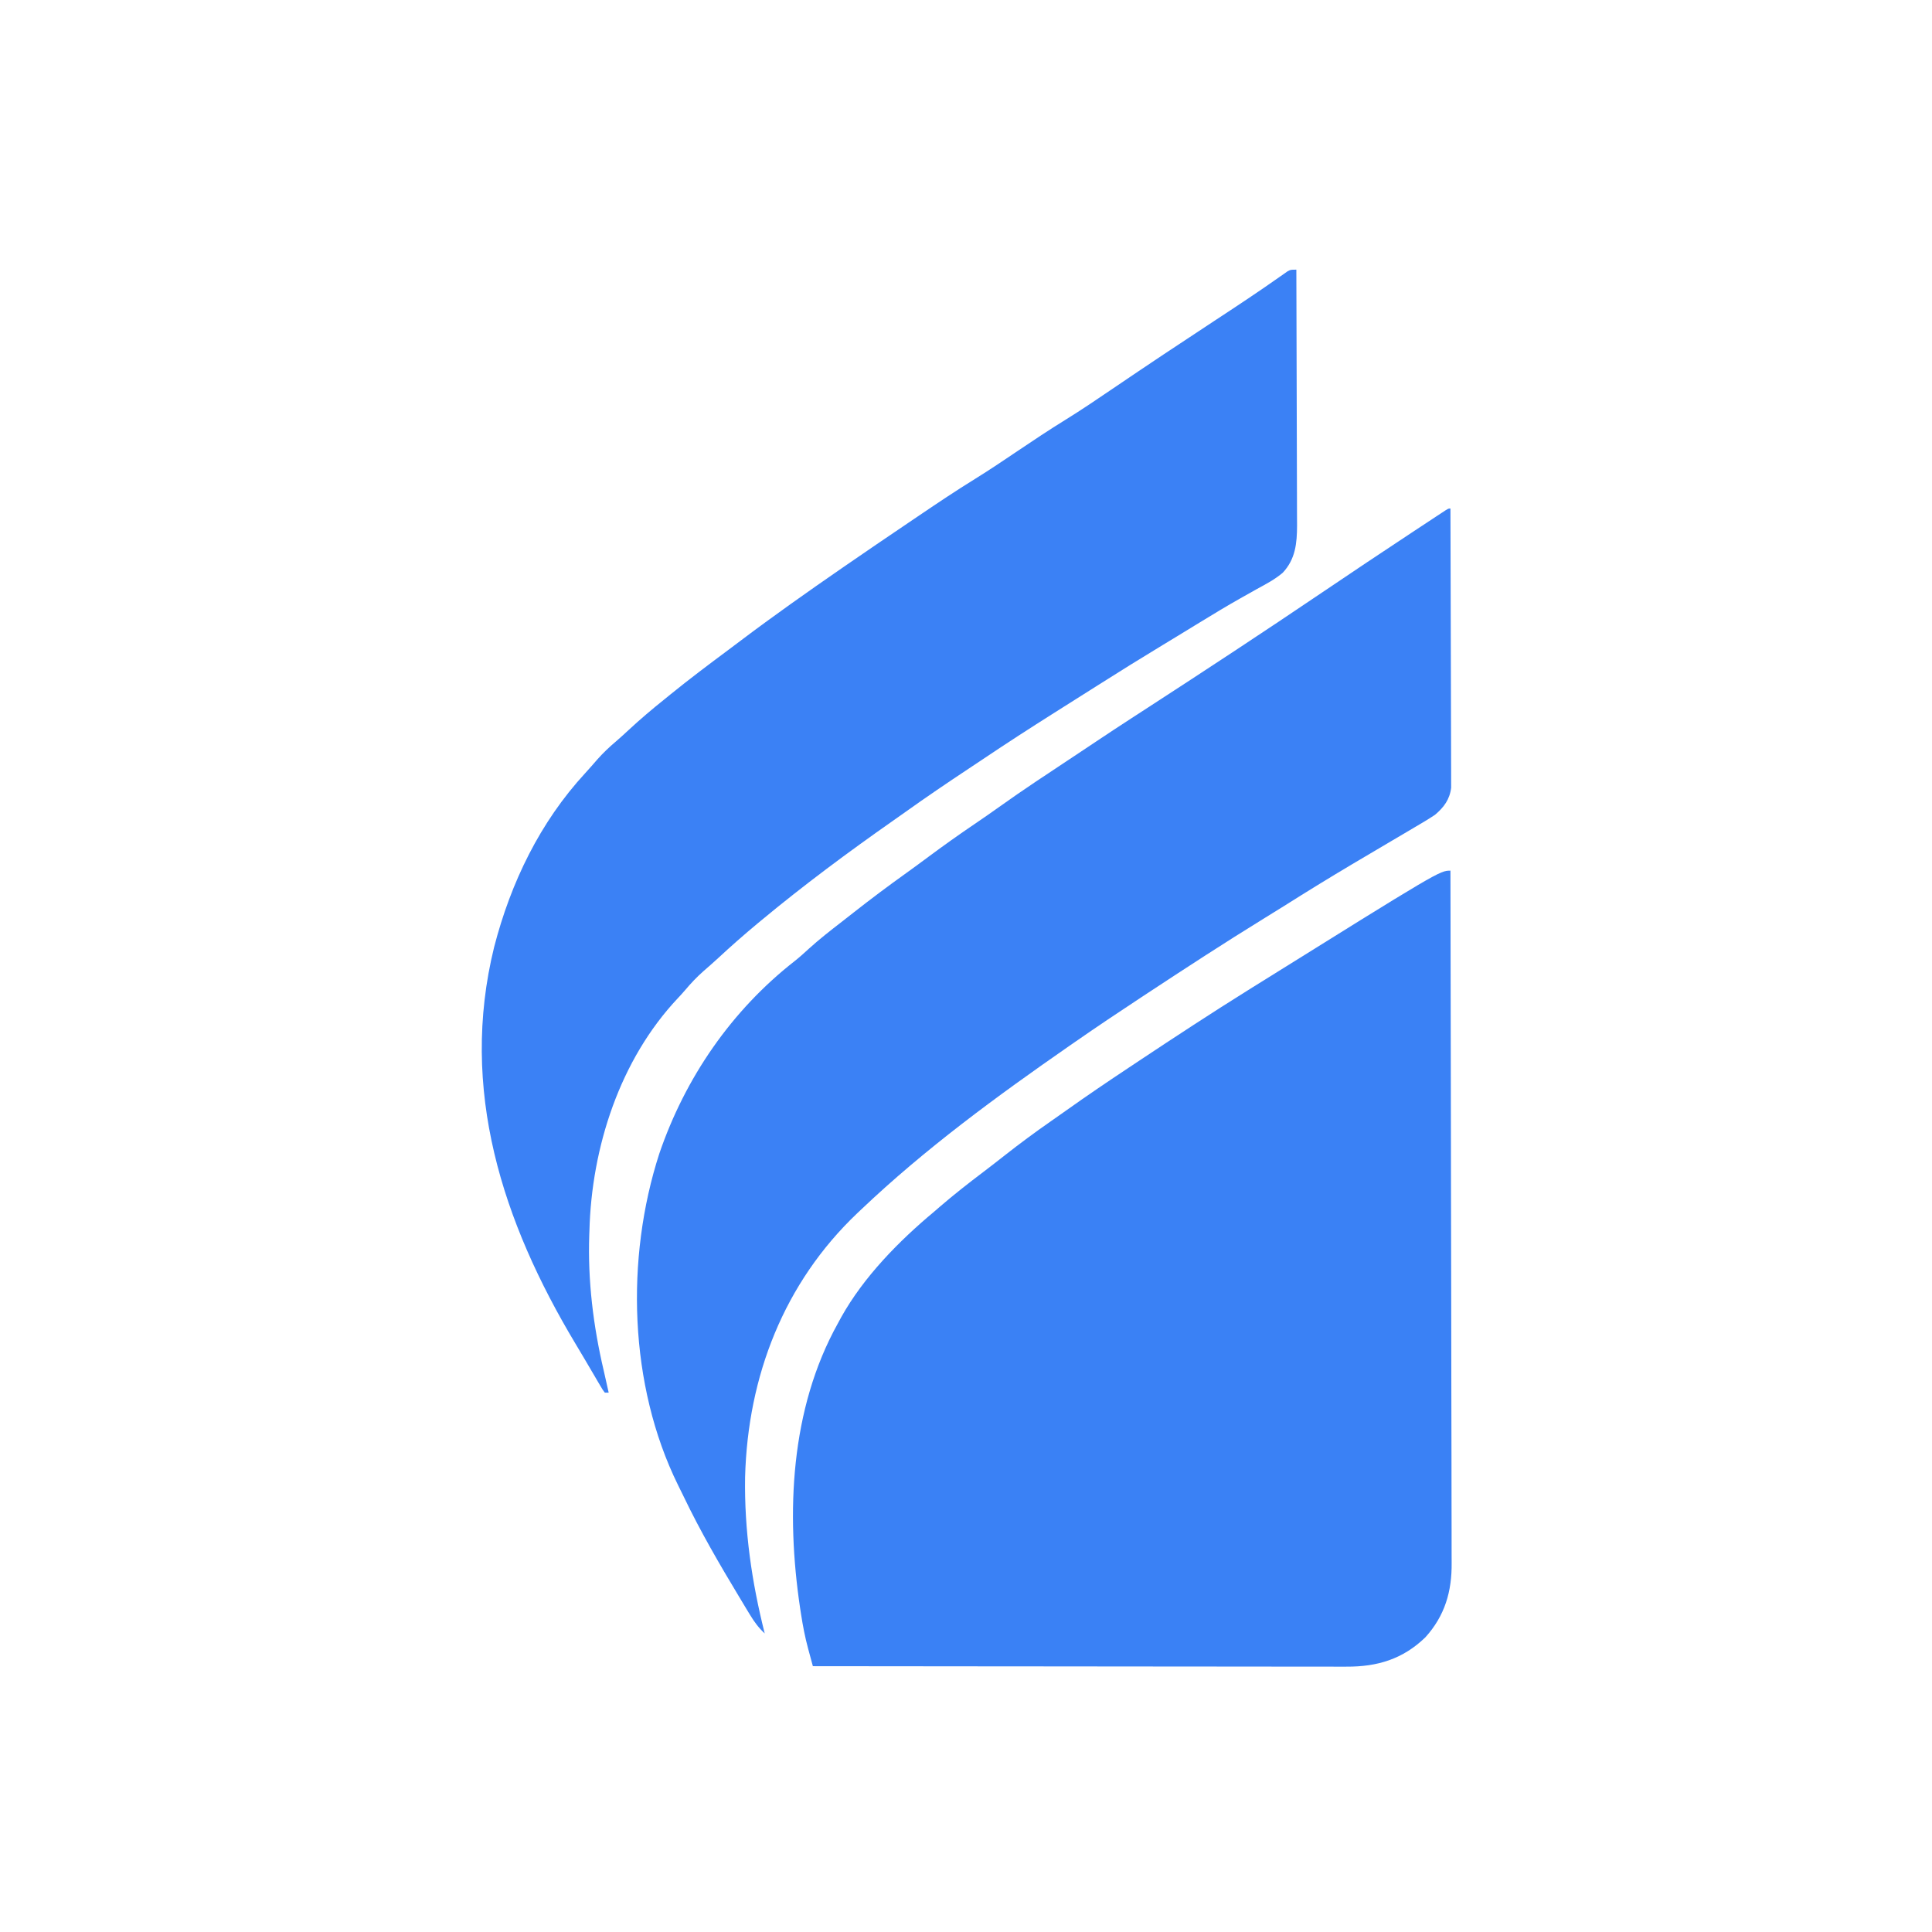
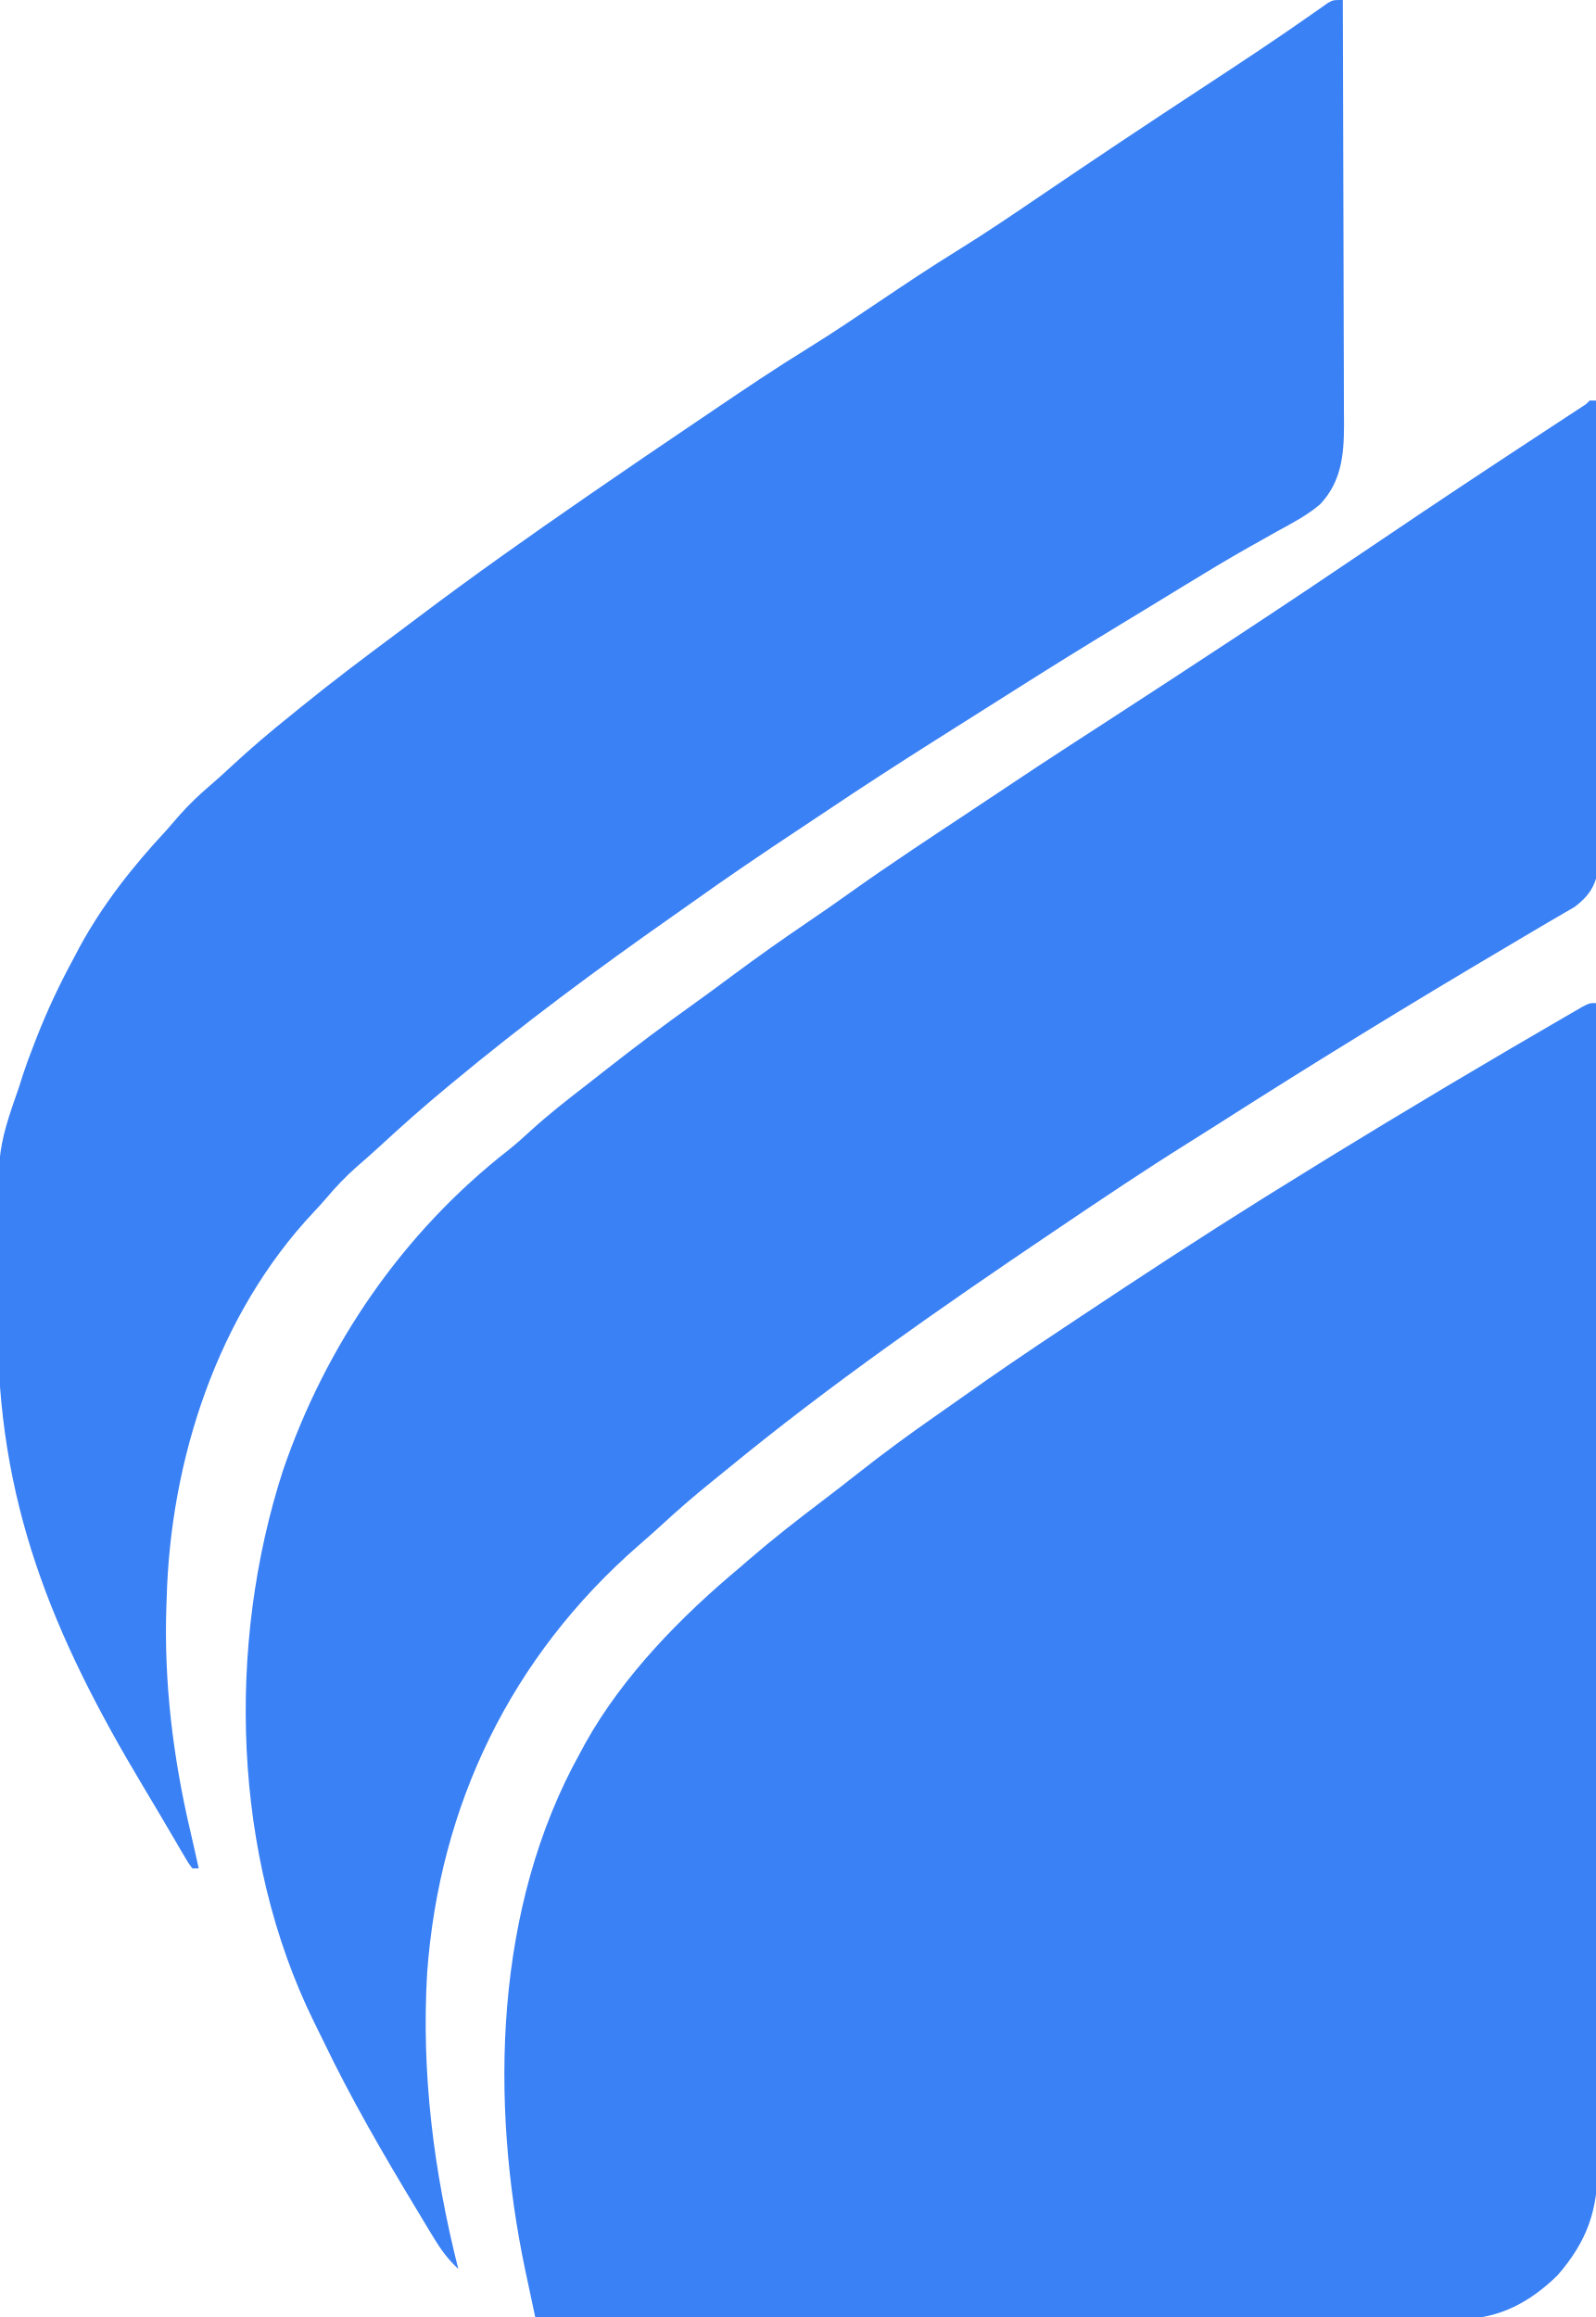
- <svg xmlns="http://www.w3.org/2000/svg" version="1.1" width="1003" height="1003">
-   <path d="M0 0 C0.115 47.28 0.203 94.559 0.255 141.839 C0.262 147.424 0.268 153.009 0.275 158.594 C0.276 159.706 0.277 160.817 0.279 161.963 C0.3 179.953 0.34 197.943 0.386 215.933 C0.433 234.4 0.46 252.867 0.47 271.333 C0.477 282.724 0.499 294.114 0.54 305.504 C0.566 313.32 0.574 321.136 0.568 328.952 C0.564 333.458 0.569 337.964 0.596 342.47 C0.621 346.604 0.621 350.737 0.604 354.87 C0.602 356.358 0.609 357.845 0.624 359.332 C0.773 374.186 -2.859 386.756 -13 398 C-24.707 409.357 -37.991 413.325 -53.934 413.241 C-55.121 413.242 -56.308 413.244 -57.531 413.246 C-60.808 413.248 -64.084 413.242 -67.361 413.232 C-70.902 413.223 -74.442 413.226 -77.983 413.228 C-84.111 413.229 -90.239 413.223 -96.367 413.211 C-105.228 413.195 -114.088 413.19 -122.948 413.187 C-137.325 413.183 -151.701 413.17 -166.078 413.151 C-180.04 413.133 -194.003 413.118 -207.965 413.11 C-208.826 413.109 -209.688 413.109 -210.575 413.108 C-214.895 413.106 -219.215 413.103 -223.536 413.101 C-259.357 413.08 -295.179 413.045 -331 413 C-331.644 410.628 -332.286 408.254 -332.925 405.881 C-333.106 405.216 -333.287 404.552 -333.473 403.867 C-335.054 397.984 -336.202 392.085 -337.125 386.062 C-337.29 384.999 -337.454 383.935 -337.624 382.84 C-344.994 333.4 -342.78 279.545 -318 235 C-317.425 233.938 -316.85 232.876 -316.258 231.781 C-304.533 210.817 -286.391 192.343 -268 177 C-267.086 176.209 -266.172 175.417 -265.23 174.602 C-257.857 168.235 -250.224 162.268 -242.457 156.391 C-238.691 153.538 -234.971 150.632 -231.258 147.712 C-223.478 141.599 -215.567 135.744 -207.443 130.098 C-204.662 128.163 -201.889 126.217 -199.13 124.252 C-188.511 116.692 -177.734 109.396 -166.875 102.188 C-165.148 101.039 -163.421 99.89 -161.694 98.742 C-142.936 86.273 -124.107 73.929 -105 62 C-104.205 61.504 -103.41 61.007 -102.591 60.496 C-5.586 0 -5.586 0 0 0 Z " fill="#3A81F5" transform="translate(753,452)" />
-   <path d="M0 0 C0.07 18.489 0.123 36.979 0.155 55.468 C0.171 64.054 0.192 72.639 0.226 81.225 C0.256 88.71 0.276 96.196 0.282 103.681 C0.286 107.643 0.295 111.604 0.317 115.565 C0.338 119.299 0.344 123.033 0.339 126.767 C0.341 128.78 0.357 130.792 0.373 132.805 C0.342 142.092 -0.475 150.311 -7.054 157.333 C-11.155 160.845 -15.906 163.296 -20.625 165.875 C-22.969 167.191 -25.312 168.51 -27.652 169.832 C-28.255 170.171 -28.858 170.51 -29.48 170.859 C-36.138 174.614 -42.666 178.576 -49.188 182.562 C-50.367 183.282 -51.546 184.001 -52.725 184.721 C-55.039 186.134 -57.352 187.548 -59.665 188.963 C-62.843 190.904 -66.026 192.837 -69.211 194.766 C-80.45 201.575 -91.614 208.489 -102.703 215.541 C-105.786 217.499 -108.875 219.446 -111.964 221.394 C-115.137 223.395 -118.308 225.4 -121.479 227.405 C-123.214 228.503 -124.95 229.6 -126.686 230.696 C-138.4 238.1 -150.026 245.611 -161.526 253.343 C-164.296 255.199 -167.075 257.041 -169.855 258.883 C-181.022 266.285 -192.098 273.781 -202.997 281.573 C-205.042 283.03 -207.096 284.474 -209.152 285.914 C-232.717 302.424 -255.862 319.614 -278 338 C-278.577 338.478 -279.154 338.956 -279.748 339.448 C-286.748 345.259 -293.546 351.25 -300.215 357.438 C-302.711 359.734 -305.249 361.967 -307.812 364.188 C-311.235 367.216 -314.262 370.404 -317.203 373.898 C-318.447 375.353 -319.732 376.774 -321.047 378.164 C-351.18 410.114 -365.892 455.664 -367 499 C-367.039 500.022 -367.039 500.022 -367.078 501.064 C-367.919 524.727 -364.99 548.502 -359.585 571.507 C-358.688 575.33 -357.847 579.165 -357 583 C-357.66 583 -358.32 583 -359 583 C-360.122 581.513 -360.122 581.513 -361.363 579.398 C-362.065 578.216 -362.065 578.216 -362.781 577.009 C-363.539 575.705 -363.539 575.705 -364.312 574.375 C-364.843 573.475 -365.374 572.575 -365.92 571.647 C-367.048 569.733 -368.173 567.817 -369.296 565.899 C-370.924 563.129 -372.571 560.371 -374.227 557.617 C-412.146 494.374 -434.684 425.575 -416.457 351.629 C-407.795 318.148 -392.688 286.861 -369.152 261.34 C-367.033 259.036 -364.986 256.68 -362.938 254.312 C-359.907 250.901 -356.735 247.881 -353.254 244.938 C-351.029 243.025 -348.872 241.048 -346.722 239.051 C-340.68 233.439 -334.442 228.152 -328 223 C-326.893 222.101 -325.786 221.201 -324.68 220.301 C-315.109 212.542 -305.283 205.145 -295.4 197.79 C-293.195 196.145 -290.996 194.493 -288.801 192.836 C-271.508 179.784 -253.83 167.306 -236 155 C-235.435 154.61 -234.87 154.22 -234.288 153.818 C-223.337 146.256 -212.33 138.777 -201.3 131.329 C-199.433 130.068 -197.566 128.805 -195.7 127.54 C-186.145 121.067 -176.576 114.653 -166.753 108.592 C-159.207 103.922 -151.861 98.956 -144.5 94 C-136.472 88.595 -128.439 83.229 -120.203 78.145 C-111.618 72.835 -103.276 67.183 -94.929 61.508 C-77.675 49.782 -60.315 38.224 -42.874 26.779 C-31.436 19.273 -20.02 11.75 -8.844 3.856 C-7.713 3.067 -7.713 3.067 -6.559 2.262 C-5.62 1.596 -5.62 1.596 -4.662 0.917 C-3 0 -3 0 0 0 Z " fill="#3B81F5" transform="translate(673,140)" />
-   <path d="M0 0 C0.07 19.193 0.123 38.386 0.155 57.58 C0.171 66.491 0.192 75.403 0.226 84.315 C0.256 92.083 0.276 99.851 0.282 107.619 C0.286 111.731 0.295 115.844 0.317 119.957 C0.338 123.829 0.344 127.701 0.339 131.574 C0.34 132.994 0.346 134.413 0.358 135.833 C0.373 137.775 0.367 139.718 0.361 141.66 C0.364 142.746 0.366 143.832 0.369 144.95 C-0.37 151.054 -3.413 155.103 -8 159 C-11.521 161.352 -15.157 163.489 -18.812 165.625 C-20.482 166.614 -22.151 167.603 -23.82 168.593 C-26.241 170.025 -28.666 171.451 -31.091 172.877 C-37.088 176.406 -43.076 179.953 -49.062 183.5 C-50.081 184.103 -50.081 184.103 -51.121 184.719 C-62.954 191.73 -74.643 198.948 -86.275 206.289 C-89.789 208.495 -93.32 210.672 -96.853 212.846 C-117.336 225.458 -137.473 238.585 -157.562 251.812 C-158.975 252.742 -158.975 252.742 -160.416 253.69 C-172.032 261.335 -183.58 269.064 -195 277 C-195.931 277.645 -196.862 278.291 -197.822 278.955 C-235.445 305.082 -272.753 332.383 -306 364 C-306.6 364.566 -307.199 365.131 -307.817 365.714 C-346.035 401.971 -364.795 450.5 -366.184 502.832 C-366.63 530.43 -362.742 557.284 -356 584 C-359.166 581.059 -361.38 578.053 -363.617 574.363 C-364.641 572.68 -364.641 572.68 -365.686 570.962 C-366.416 569.746 -367.146 568.529 -367.875 567.312 C-368.248 566.695 -368.62 566.077 -369.004 565.44 C-379.338 548.297 -389.442 530.959 -398.088 512.894 C-399.057 510.881 -400.051 508.882 -401.047 506.883 C-426.513 455.151 -428.343 389.302 -410.719 334.895 C-397.28 295.568 -373.273 260.595 -340.426 234.926 C-337.906 232.925 -335.552 230.806 -333.188 228.625 C-327.687 223.625 -321.864 219.081 -315.986 214.541 C-313.895 212.918 -311.814 211.283 -309.734 209.645 C-300.824 202.641 -291.781 195.874 -282.562 189.281 C-278.658 186.485 -274.796 183.635 -270.943 180.769 C-263.062 174.912 -255.082 169.243 -246.954 163.734 C-242.7 160.851 -238.478 157.934 -234.301 154.941 C-221.774 145.972 -208.885 137.531 -196.048 129.015 C-192.028 126.349 -188.013 123.675 -184.001 120.997 C-177.86 116.895 -171.701 112.824 -165.5 108.812 C-163.76 107.684 -162.021 106.555 -160.281 105.426 C-159.402 104.856 -158.523 104.285 -157.617 103.698 C-127.077 83.887 -96.648 63.903 -66.5 43.5 C-51.186 33.136 -35.81 22.87 -20.375 12.688 C-18.911 11.72 -18.911 11.72 -17.418 10.733 C-14.684 8.928 -11.948 7.125 -9.211 5.324 C-8.39 4.782 -7.57 4.24 -6.724 3.681 C-5.608 2.949 -5.608 2.949 -4.47 2.202 C-3.82 1.774 -3.171 1.346 -2.501 0.906 C-1 0 -1 0 0 0 Z " fill="#3B81F5" transform="translate(753,264)" />
+ <svg xmlns="http://www.w3.org/2000/svg" version="1.1" width="498" height="723">
+   <path d="M0 0 C0.092 47.73 0.162 95.46 0.204 143.19 C0.209 148.825 0.214 154.46 0.22 160.095 C0.221 161.217 0.222 162.339 0.223 163.495 C0.24 181.659 0.272 199.823 0.309 217.987 C0.346 236.626 0.368 255.264 0.376 273.903 C0.382 285.403 0.399 296.904 0.432 308.405 C0.453 316.291 0.459 324.178 0.454 332.065 C0.451 336.615 0.455 341.165 0.477 345.715 C0.496 349.884 0.497 354.052 0.484 358.222 C0.482 359.726 0.487 361.231 0.5 362.736 C0.61 376.725 -2.767 386.348 -12 397 C-20.579 405.365 -30.116 410.532 -42.219 410.645 C-43.347 410.631 -44.474 410.616 -45.636 410.601 C-46.862 410.606 -48.089 410.61 -49.352 410.614 C-52.725 410.621 -56.097 410.606 -59.471 410.58 C-63.119 410.559 -66.768 410.566 -70.417 410.57 C-76.729 410.572 -83.04 410.557 -89.351 410.529 C-98.477 410.488 -107.602 410.475 -116.727 410.469 C-131.535 410.458 -146.342 410.425 -161.149 410.377 C-175.528 410.331 -189.906 410.296 -204.285 410.275 C-205.616 410.273 -205.616 410.273 -206.974 410.271 C-211.425 410.264 -215.876 410.258 -220.327 410.252 C-257.218 410.2 -294.109 410.112 -331 410 C-331.803 406.253 -332.598 402.503 -333.391 398.754 C-333.726 397.188 -333.726 397.188 -334.069 395.591 C-345.209 342.718 -343.771 282.122 -317 234 C-316.425 232.938 -315.85 231.876 -315.258 230.781 C-303.533 209.817 -285.391 191.343 -267 176 C-266.086 175.209 -265.172 174.417 -264.23 173.602 C-256.857 167.235 -249.224 161.268 -241.457 155.391 C-237.691 152.538 -233.971 149.632 -230.258 146.712 C-222.478 140.599 -214.567 134.744 -206.443 129.098 C-203.662 127.163 -200.889 125.217 -198.13 123.252 C-187.511 115.692 -176.734 108.396 -165.875 101.188 C-164.148 100.039 -162.421 98.89 -160.694 97.742 C-141.936 85.273 -123.107 72.929 -104 61 C-103.205 60.504 -102.41 60.007 -101.591 59.496 C-77.267 44.326 -52.727 29.504 -28 15 C-27.4 14.648 -26.8 14.296 -26.181 13.933 C-22.52 11.787 -18.854 9.647 -15.184 7.515 C-13.47 6.519 -11.758 5.519 -10.046 4.519 C-8.506 3.628 -8.506 3.628 -6.934 2.719 C-5.573 1.929 -5.573 1.929 -4.185 1.123 C-2 0 -2 0 0 0 Z " fill="#3A81F5" transform="translate(498,313)" />
+   <path d="M0 0 C0.07 18.489 0.123 36.979 0.155 55.468 C0.171 64.054 0.192 72.639 0.226 81.225 C0.256 88.71 0.276 96.196 0.282 103.681 C0.286 107.643 0.295 111.604 0.317 115.565 C0.338 119.299 0.344 123.033 0.339 126.767 C0.341 128.78 0.357 130.792 0.373 132.805 C0.342 142.092 -0.475 150.311 -7.054 157.333 C-11.155 160.845 -15.906 163.296 -20.625 165.875 C-22.969 167.191 -25.312 168.51 -27.652 169.832 C-28.255 170.171 -28.858 170.51 -29.48 170.859 C-36.138 174.614 -42.666 178.576 -49.188 182.562 C-50.367 183.282 -51.546 184.001 -52.725 184.721 C-55.039 186.134 -57.352 187.548 -59.665 188.963 C-62.843 190.904 -66.026 192.837 -69.211 194.766 C-80.45 201.575 -91.614 208.489 -102.703 215.541 C-105.786 217.499 -108.875 219.446 -111.964 221.394 C-115.137 223.395 -118.308 225.4 -121.479 227.405 C-123.214 228.503 -124.95 229.6 -126.686 230.696 C-138.4 238.1 -150.026 245.611 -161.526 253.343 C-164.296 255.199 -167.075 257.041 -169.855 258.883 C-181.022 266.285 -192.098 273.781 -202.997 281.573 C-205.042 283.03 -207.096 284.474 -209.152 285.914 C-232.717 302.424 -255.862 319.614 -278 338 C-278.577 338.478 -279.154 338.956 -279.748 339.448 C-286.748 345.259 -293.546 351.25 -300.215 357.438 C-302.711 359.734 -305.249 361.967 -307.812 364.188 C-311.235 367.216 -314.262 370.404 -317.203 373.898 C-318.447 375.353 -319.732 376.774 -321.047 378.164 C-351.18 410.114 -365.892 455.664 -367 499 C-367.039 500.022 -367.039 500.022 -367.078 501.064 C-367.919 524.727 -364.99 548.502 -359.585 571.507 C-358.688 575.33 -357.847 579.165 -357 583 C-357.66 583 -358.32 583 -359 583 C-360.122 581.513 -360.122 581.513 -361.363 579.398 C-362.065 578.216 -362.065 578.216 -362.781 577.009 C-363.539 575.705 -363.539 575.705 -364.312 574.375 C-364.843 573.475 -365.374 572.575 -365.92 571.647 C-367.048 569.733 -368.173 567.817 -369.296 565.899 C-370.924 563.129 -372.571 560.371 -374.227 557.617 C-402.867 509.849 -419.979 468.323 -419.707 412.262 C-419.688 408.377 -419.695 404.493 -419.727 400.608 C-420.065 359.3 -420.065 359.3 -413 339 C-412.602 337.745 -412.203 336.49 -411.793 335.197 C-410.821 332.255 -409.763 329.381 -408.625 326.5 C-408.244 325.512 -407.863 324.524 -407.471 323.506 C-404.151 315.055 -400.336 306.971 -396 299 C-395.388 297.837 -394.775 296.675 -394.145 295.477 C-386.813 282.022 -377.424 270.187 -367 259 C-365.644 257.439 -364.289 255.877 -362.938 254.312 C-359.907 250.901 -356.735 247.881 -353.254 244.938 C-351.029 243.025 -348.872 241.048 -346.722 239.051 C-340.68 233.439 -334.442 228.152 -328 223 C-326.893 222.101 -325.786 221.201 -324.68 220.301 C-315.109 212.542 -305.283 205.145 -295.4 197.79 C-293.195 196.145 -290.996 194.493 -288.801 192.836 C-271.508 179.784 -253.83 167.306 -236 155 C-235.435 154.61 -234.87 154.22 -234.288 153.818 C-223.337 146.256 -212.33 138.777 -201.3 131.329 C-199.433 130.068 -197.566 128.805 -195.7 127.54 C-186.145 121.067 -176.576 114.653 -166.753 108.592 C-159.207 103.922 -151.861 98.956 -144.5 94 C-136.472 88.595 -128.439 83.229 -120.203 78.145 C-111.618 72.835 -103.276 67.183 -94.929 61.508 C-77.675 49.782 -60.315 38.224 -42.874 26.779 C-31.436 19.273 -20.02 11.75 -8.844 3.856 C-7.713 3.067 -7.713 3.067 -6.559 2.262 C-5.62 1.596 -5.62 1.596 -4.662 0.917 C-3 0 -3 0 0 0 Z " fill="#3A81F5" transform="translate(419,0)" />
+   <path d="M0 0 C0.66 0 1.32 0 2 0 C2.093 19.454 2.164 38.908 2.207 58.362 C2.228 67.395 2.256 76.428 2.302 85.46 C2.342 93.334 2.367 101.207 2.376 109.081 C2.382 113.249 2.394 117.418 2.423 121.586 C2.45 125.511 2.458 129.436 2.452 133.361 C2.454 134.8 2.461 136.239 2.477 137.678 C2.497 139.647 2.49 141.615 2.481 143.584 C2.485 144.685 2.488 145.785 2.492 146.919 C1.696 151.905 -0.714 155.039 -4.705 158.022 C-5.729 158.614 -6.753 159.206 -7.809 159.816 C-8.375 160.149 -8.941 160.482 -9.524 160.825 C-10.729 161.533 -11.938 162.235 -13.15 162.932 C-15.592 164.342 -18.012 165.789 -20.433 167.235 C-22.318 168.36 -24.207 169.478 -26.098 170.595 C-56.269 188.418 -86.122 206.724 -115.652 225.594 C-119.009 227.737 -122.374 229.863 -125.754 231.969 C-138.991 240.249 -151.935 248.953 -164.875 257.688 C-165.798 258.311 -166.721 258.934 -167.672 259.576 C-202.413 283.04 -236.816 306.919 -269.231 333.551 C-270.834 334.864 -272.446 336.165 -274.059 337.465 C-279.613 341.948 -284.956 346.602 -290.199 351.445 C-292.382 353.436 -294.587 355.38 -296.82 357.312 C-336.491 391.958 -358.903 438.117 -362.723 490.699 C-364.56 522.04 -360.663 552.635 -353 583 C-356.166 580.059 -358.38 577.053 -360.617 573.363 C-361.641 571.68 -361.641 571.68 -362.686 569.962 C-363.416 568.746 -364.146 567.529 -364.875 566.312 C-365.248 565.695 -365.62 565.077 -366.004 564.44 C-376.338 547.297 -386.442 529.959 -395.088 511.894 C-396.057 509.881 -397.051 507.882 -398.047 505.883 C-423.513 454.151 -425.343 388.302 -407.719 333.895 C-394.28 294.568 -370.273 259.595 -337.426 233.926 C-334.906 231.925 -332.552 229.806 -330.188 227.625 C-324.687 222.625 -318.864 218.081 -312.986 213.541 C-310.895 211.918 -308.814 210.283 -306.734 208.645 C-297.824 201.641 -288.781 194.874 -279.562 188.281 C-275.658 185.485 -271.796 182.635 -267.943 179.769 C-260.062 173.912 -252.082 168.243 -243.954 162.734 C-239.7 159.851 -235.478 156.934 -231.301 153.941 C-218.774 144.972 -205.884 136.531 -193.048 128.015 C-189.031 125.35 -185.019 122.68 -181.011 120.003 C-174.804 115.858 -168.579 111.743 -162.312 107.688 C-160.809 106.712 -159.305 105.737 -157.801 104.762 C-156.944 104.206 -156.086 103.65 -155.203 103.078 C-154.146 102.392 -153.089 101.706 -152 101 C-151.314 100.555 -150.629 100.111 -149.923 99.653 C-137.066 91.312 -124.236 82.93 -111.438 74.5 C-110.5 73.883 -109.563 73.266 -108.598 72.63 C-93.619 62.762 -78.724 52.777 -63.871 42.72 C-47.519 31.65 -31.055 20.757 -14.545 9.924 C-13.642 9.331 -12.74 8.738 -11.81 8.128 C-10.115 7.016 -8.42 5.904 -6.724 4.794 C-5.608 4.062 -5.608 4.062 -4.47 3.315 C-3.82 2.89 -3.171 2.464 -2.501 2.026 C-1.02 1.081 -1.02 1.081 0 0 Z " fill="#3A81F5" transform="translate(496,125)" />
</svg>
